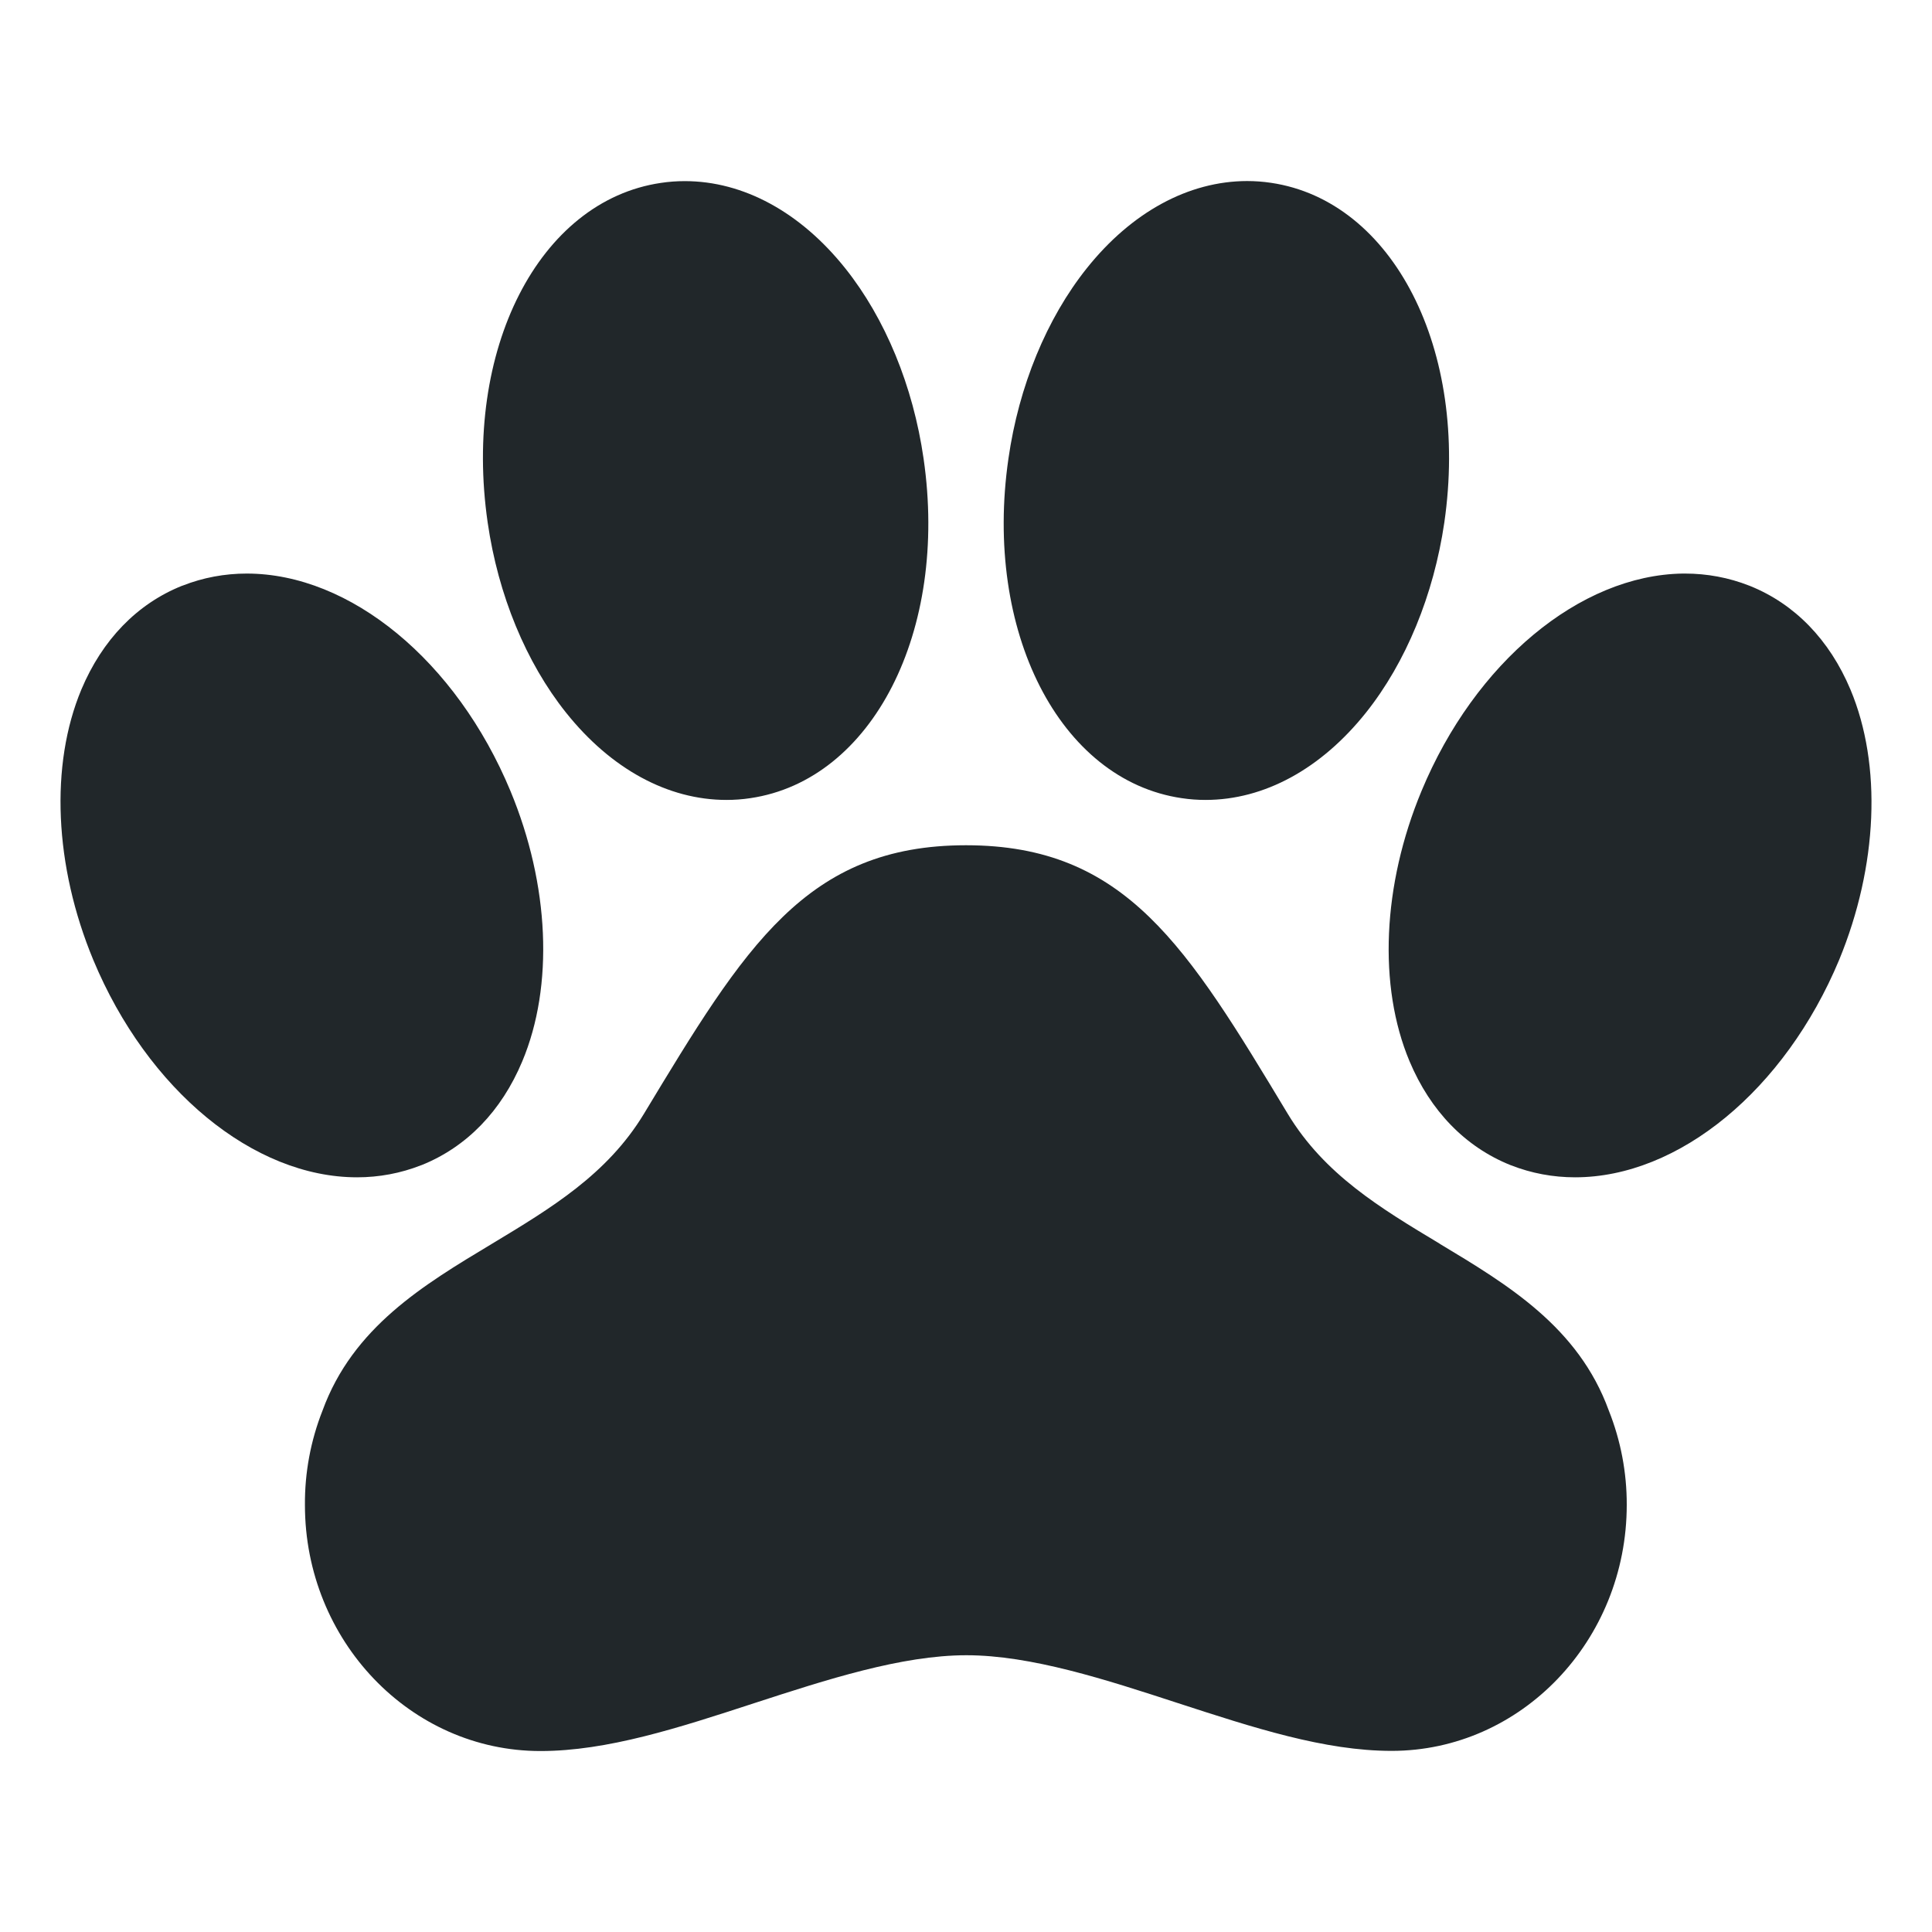
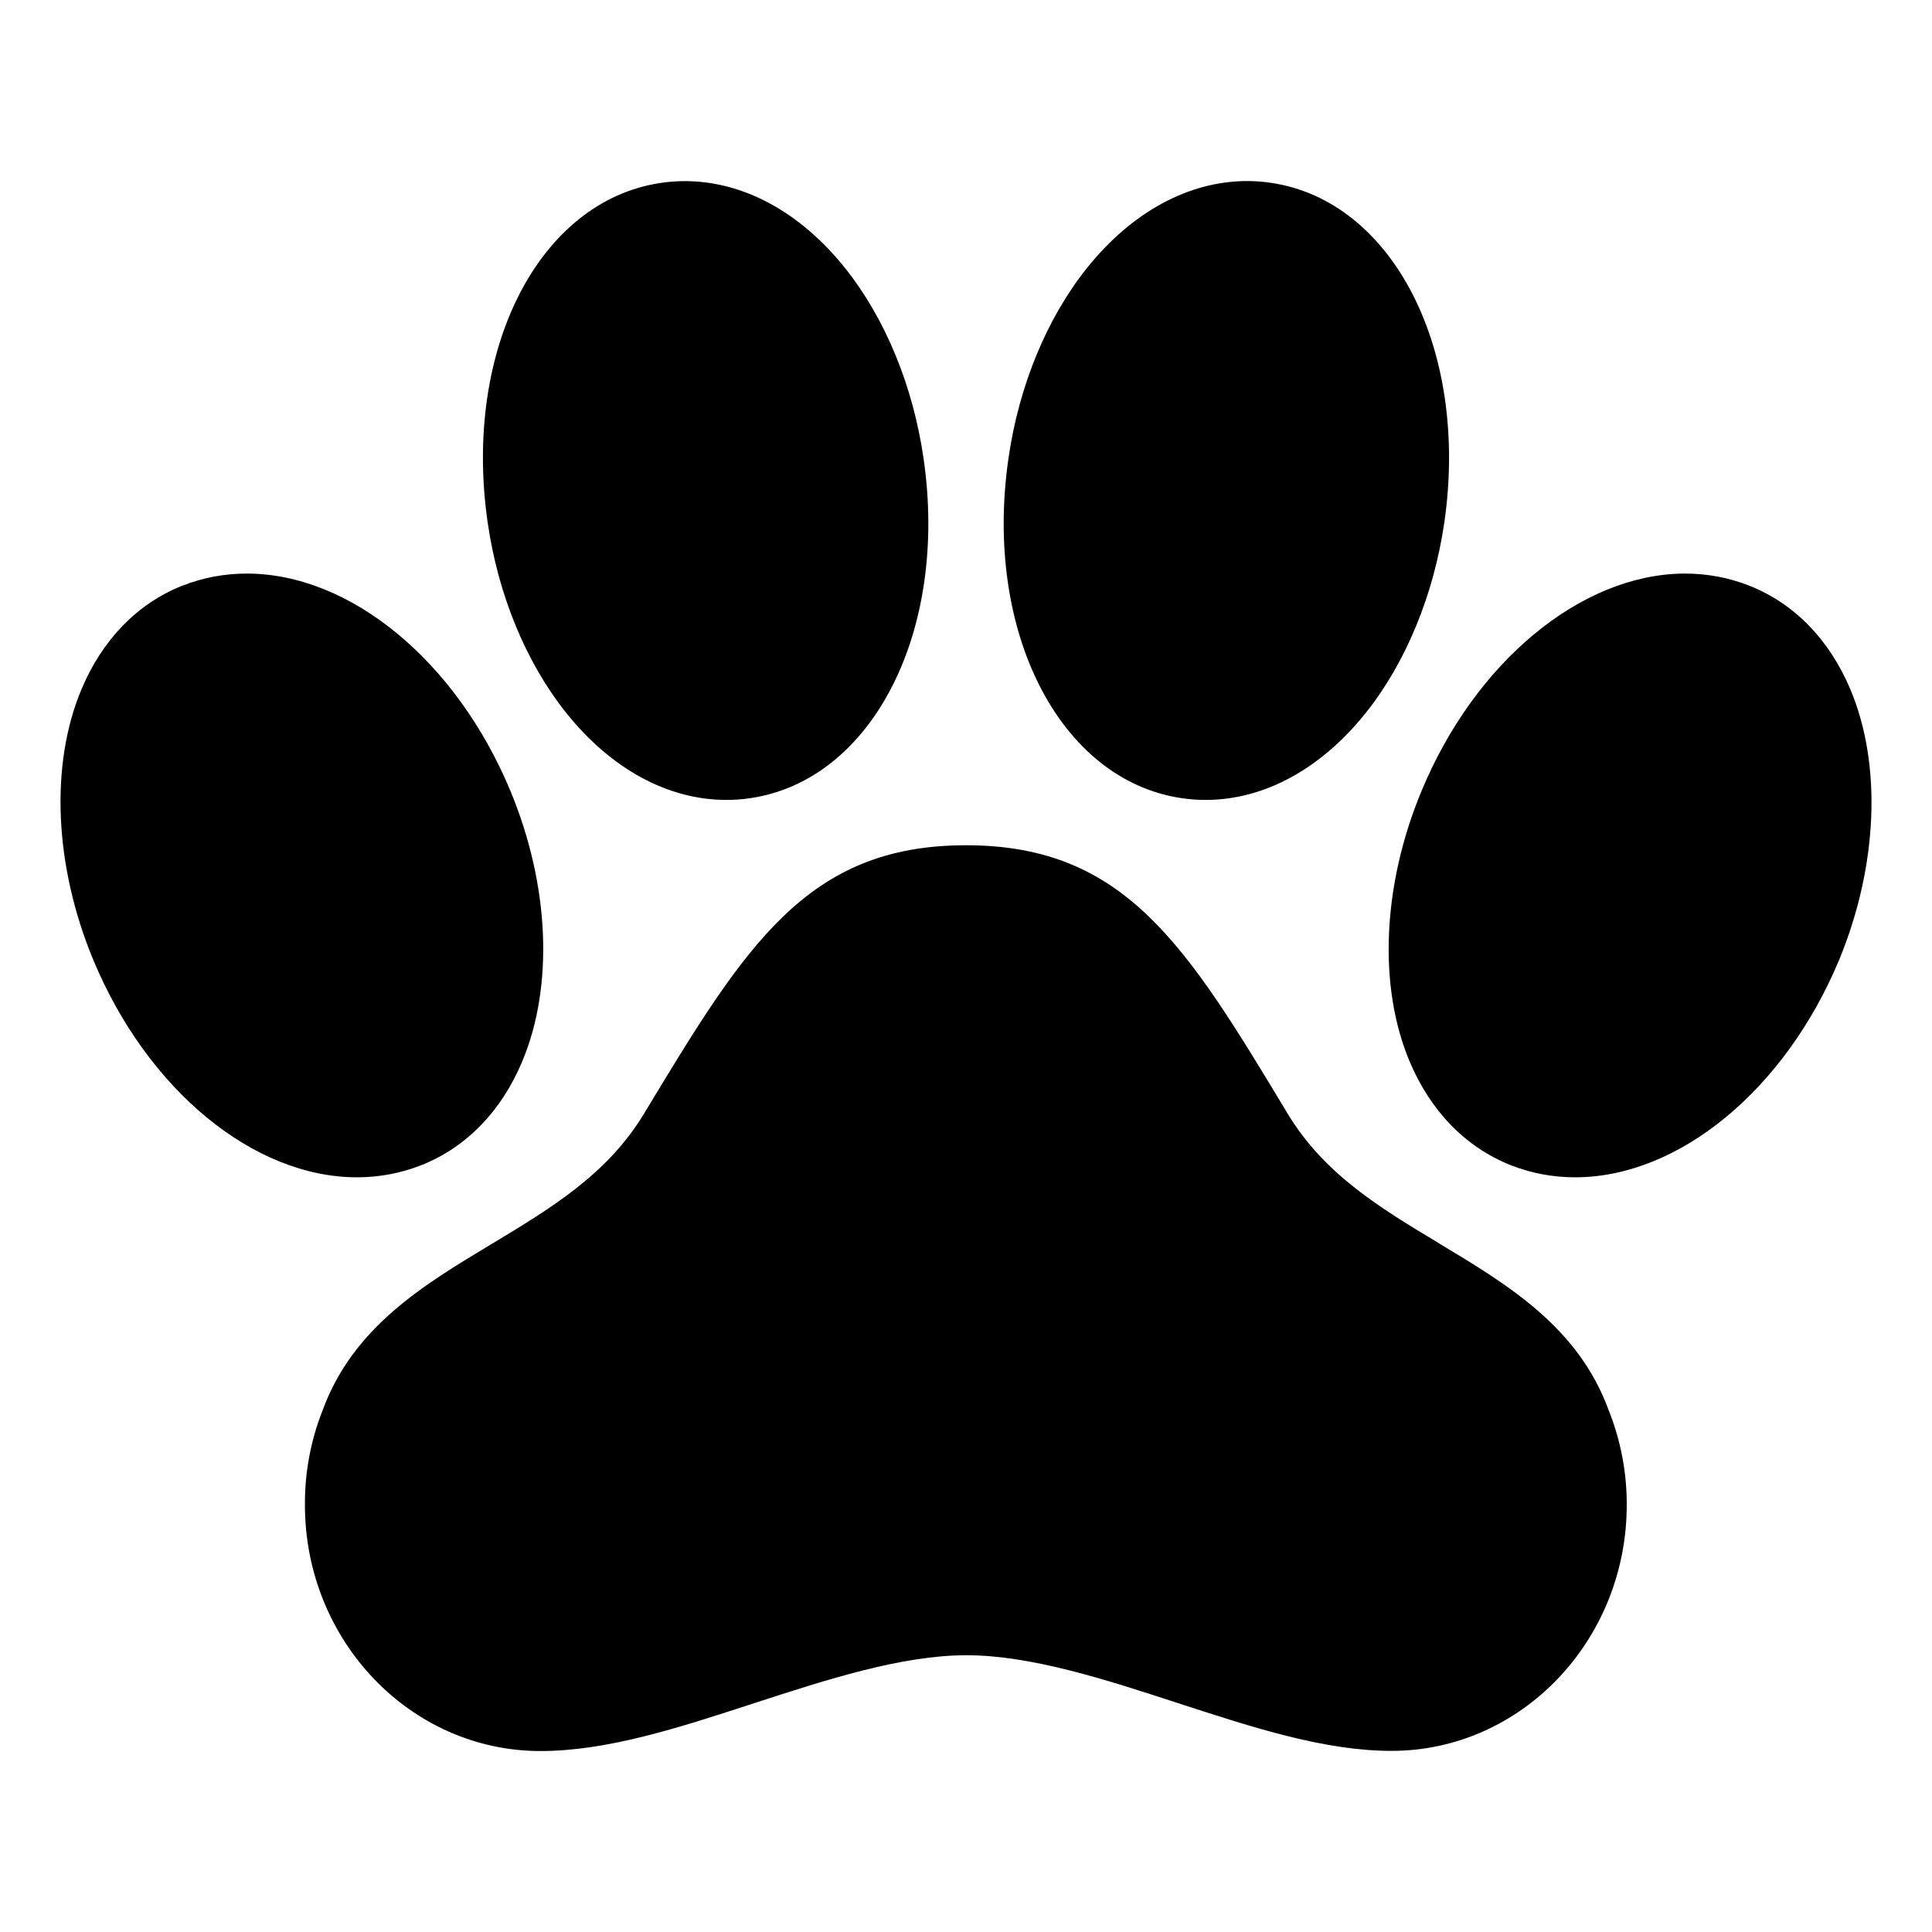
<svg xmlns="http://www.w3.org/2000/svg" fill="none" viewBox="0 0 24 24">
-   <path fill="#21272A" d="M22.987 8.566c-.26-.618-.692-1.064-1.25-1.288l-.008-.003c-.254-.1-.524-.15-.797-.15h-.03c-1.277.02-2.58 1.104-3.243 2.7-.486 1.168-.542 2.423-.149 3.359.26.618.693 1.064 1.253 1.289l.006.002c.254.1.524.15.797.15 1.289 0 2.606-1.085 3.281-2.702.48-1.166.533-2.42.14-3.357Zm-5.102 6.884c-.736-.442-1.432-.86-1.887-1.612C14.744 11.756 13.986 10.5 12 10.5c-1.986 0-2.745 1.256-4.002 3.338-.456.752-1.154 1.171-1.892 1.616-.847.509-1.723 1.035-2.1 2.07a3.13 3.13 0 0 0-.218 1.172c0 1.685 1.312 3.056 2.925 3.056.832 0 1.717-.288 2.654-.594.901-.293 1.833-.596 2.638-.596.805 0 1.734.303 2.632.596.935.304 1.816.592 2.65.592 1.61 0 2.921-1.371 2.921-3.056a3.141 3.141 0 0 0-.223-1.172c-.377-1.036-1.253-1.562-2.1-2.071ZM7.031 8.852c.558.7 1.266 1.085 1.993 1.085.1 0 .199-.007.297-.022 1.517-.223 2.463-2.074 2.152-4.218-.13-.902-.476-1.741-.973-2.364-.557-.698-1.266-1.083-1.993-1.083-.1 0-.198.007-.297.022-1.517.223-2.462 2.075-2.152 4.219.13.9.476 1.738.973 2.361Zm7.649 1.063c.097.015.197.022.296.022.728 0 1.435-.385 1.993-1.085.496-.623.841-1.461.973-2.362.31-2.143-.636-3.995-2.153-4.219a2.011 2.011 0 0 0-.297-.022c-.727.001-1.435.386-1.992 1.084-.497.623-.844 1.462-.973 2.365-.31 2.143.635 3.994 2.152 4.217Zm-9.449 4.56.007-.002c.559-.225.991-.67 1.25-1.289.393-.937.338-2.19-.147-3.358-.672-1.615-1.988-2.701-3.276-2.701-.273 0-.543.05-.797.15l-.007.002c-.557.223-.99.67-1.25 1.288-.392.938-.337 2.192.148 3.36.672 1.614 1.989 2.7 3.277 2.7.272 0 .542-.05.795-.15Z" />
+   <path fill="currentColor" d="M22.987 8.566c-.26-.618-.692-1.064-1.25-1.288l-.008-.003c-.254-.1-.524-.15-.797-.15h-.03c-1.277.02-2.58 1.104-3.243 2.7-.486 1.168-.542 2.423-.149 3.359.26.618.693 1.064 1.253 1.289l.006.002c.254.1.524.15.797.15 1.289 0 2.606-1.085 3.281-2.702.48-1.166.533-2.42.14-3.357Zm-5.102 6.884c-.736-.442-1.432-.86-1.887-1.612C14.744 11.756 13.986 10.5 12 10.5c-1.986 0-2.745 1.256-4.002 3.338-.456.752-1.154 1.171-1.892 1.616-.847.509-1.723 1.035-2.1 2.07a3.13 3.13 0 0 0-.218 1.172c0 1.685 1.312 3.056 2.925 3.056.832 0 1.717-.288 2.654-.594.901-.293 1.833-.596 2.638-.596.805 0 1.734.303 2.632.596.935.304 1.816.592 2.65.592 1.61 0 2.921-1.371 2.921-3.056a3.141 3.141 0 0 0-.223-1.172c-.377-1.036-1.253-1.562-2.1-2.071ZM7.031 8.852c.558.7 1.266 1.085 1.993 1.085.1 0 .199-.007.297-.022 1.517-.223 2.463-2.074 2.152-4.218-.13-.902-.476-1.741-.973-2.364-.557-.698-1.266-1.083-1.993-1.083-.1 0-.198.007-.297.022-1.517.223-2.462 2.075-2.152 4.219.13.9.476 1.738.973 2.361Zm7.649 1.063c.097.015.197.022.296.022.728 0 1.435-.385 1.993-1.085.496-.623.841-1.461.973-2.362.31-2.143-.636-3.995-2.153-4.219a2.011 2.011 0 0 0-.297-.022c-.727.001-1.435.386-1.992 1.084-.497.623-.844 1.462-.973 2.365-.31 2.143.635 3.994 2.152 4.217Zm-9.449 4.56.007-.002c.559-.225.991-.67 1.25-1.289.393-.937.338-2.19-.147-3.358-.672-1.615-1.988-2.701-3.276-2.701-.273 0-.543.05-.797.15l-.007.002c-.557.223-.99.67-1.25 1.288-.392.938-.337 2.192.148 3.36.672 1.614 1.989 2.7 3.277 2.7.272 0 .542-.05.795-.15Z" />
</svg>
